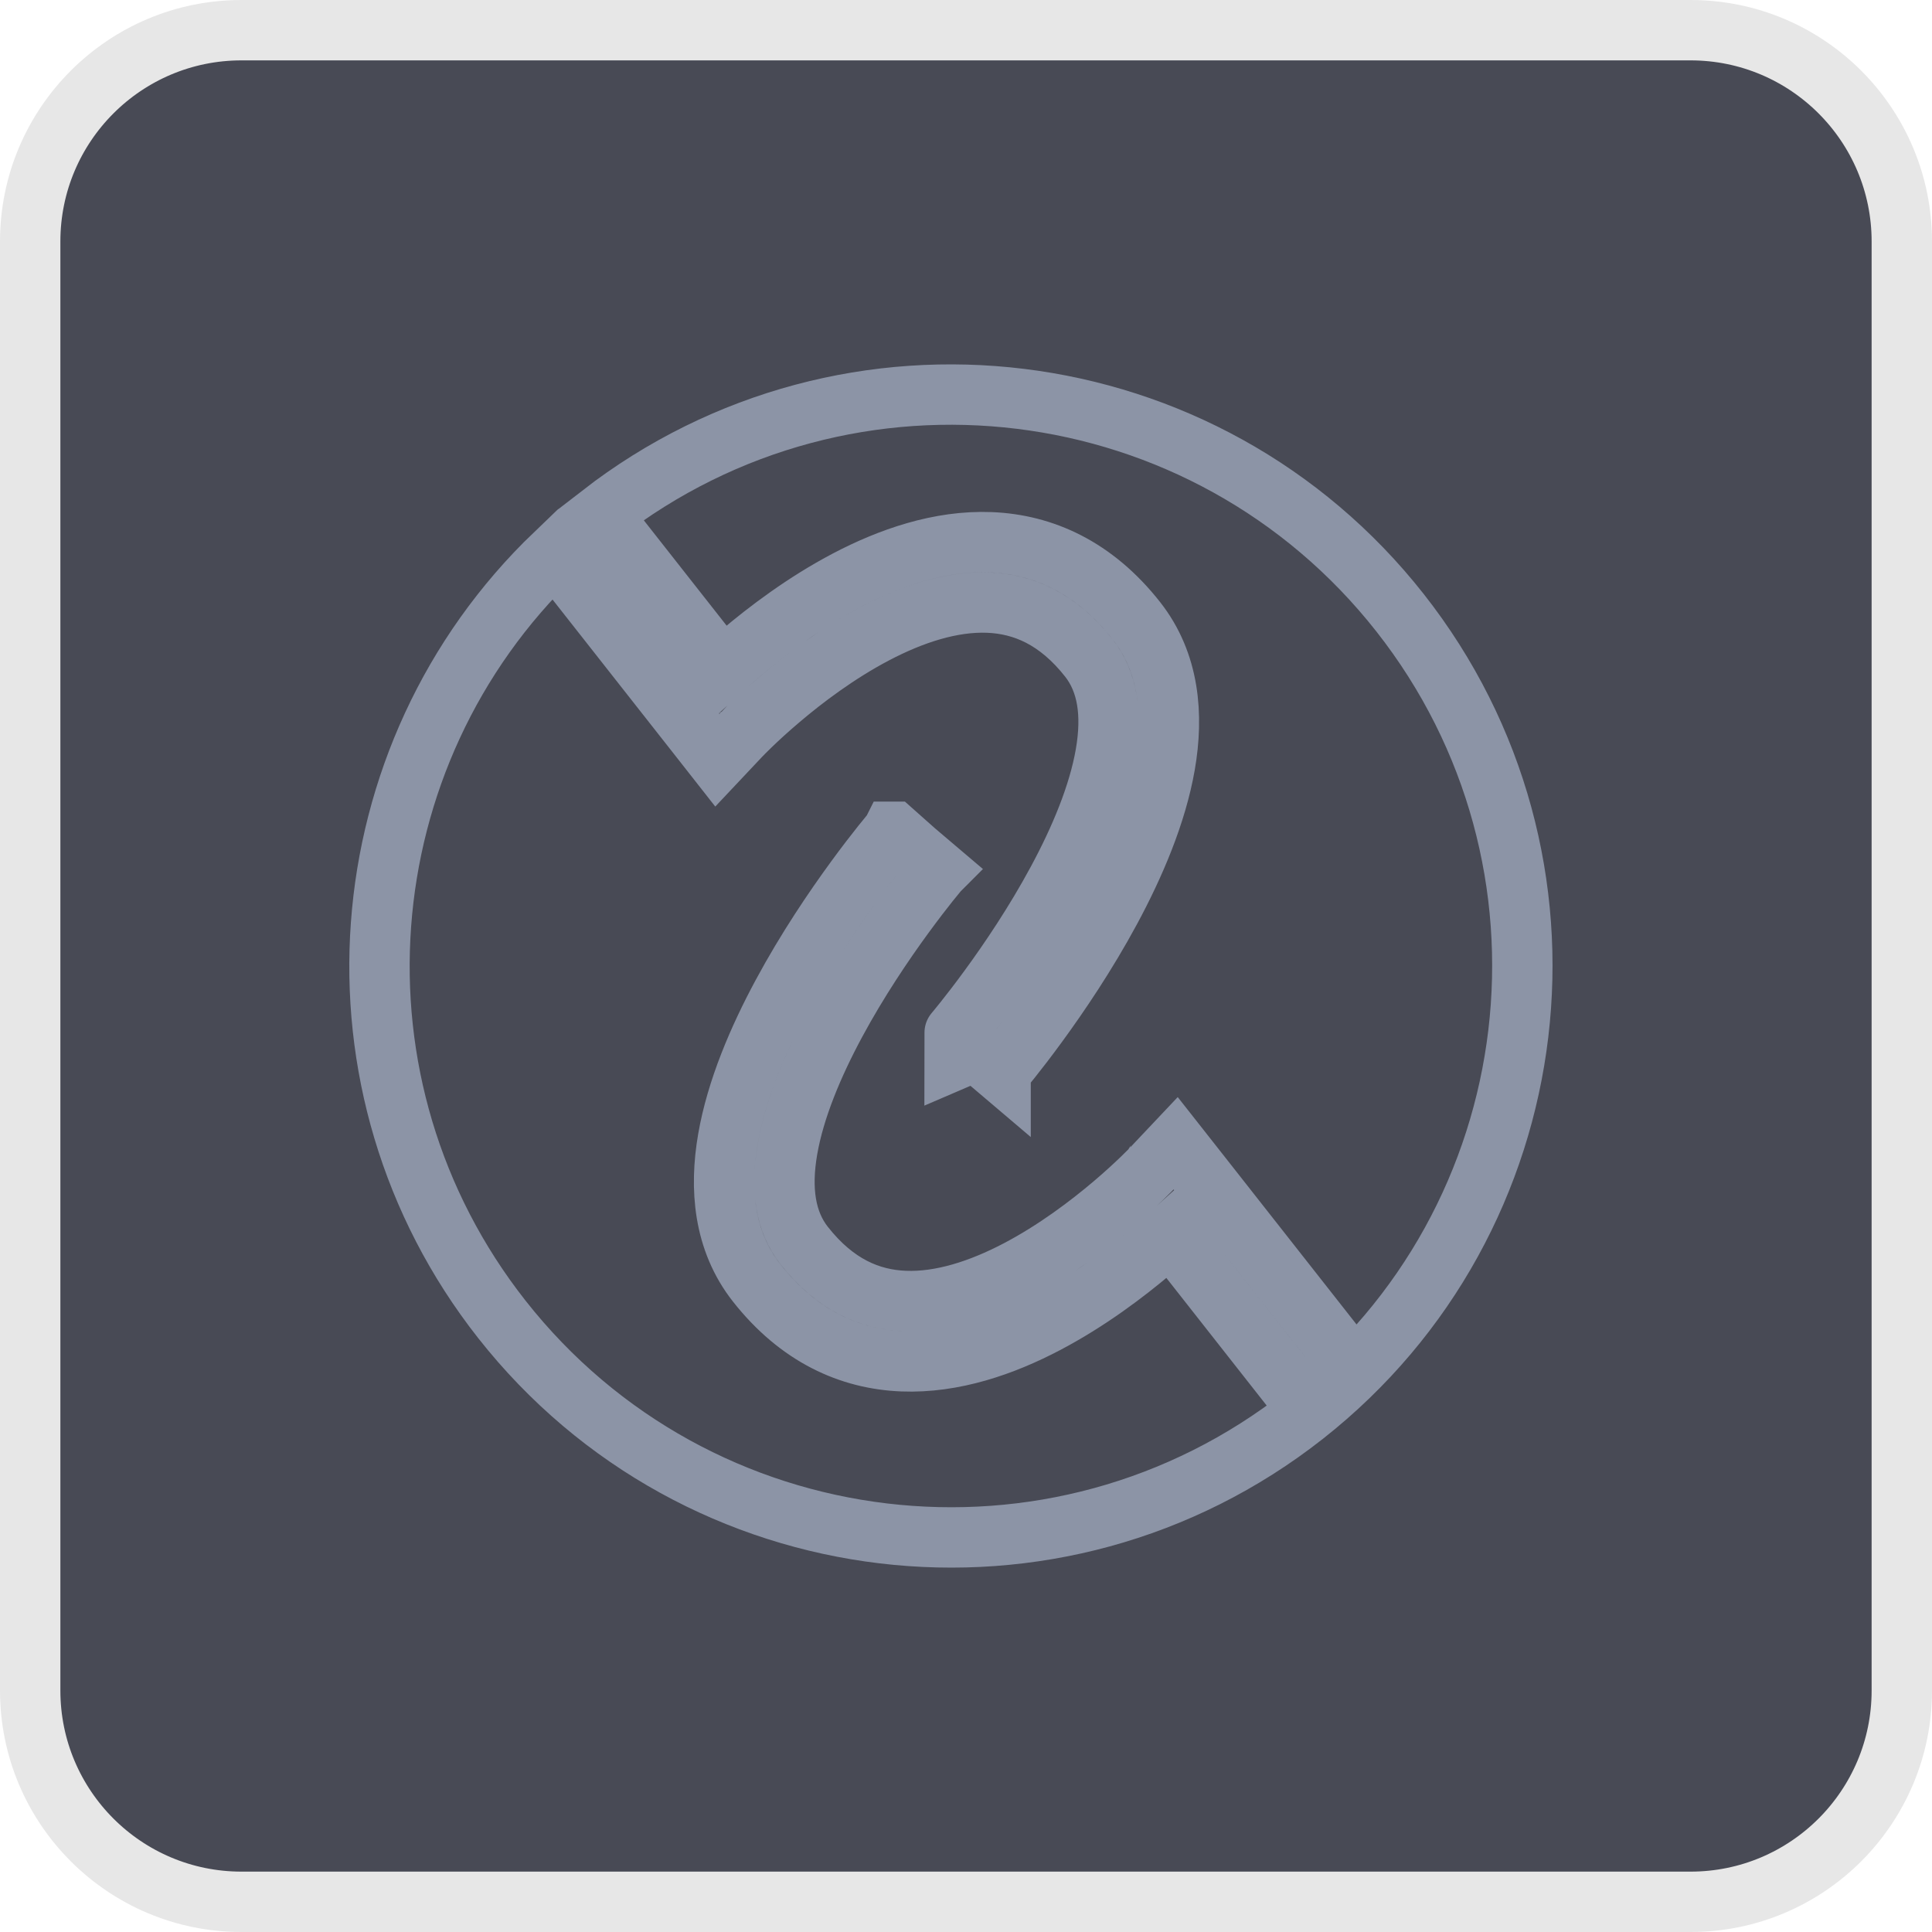
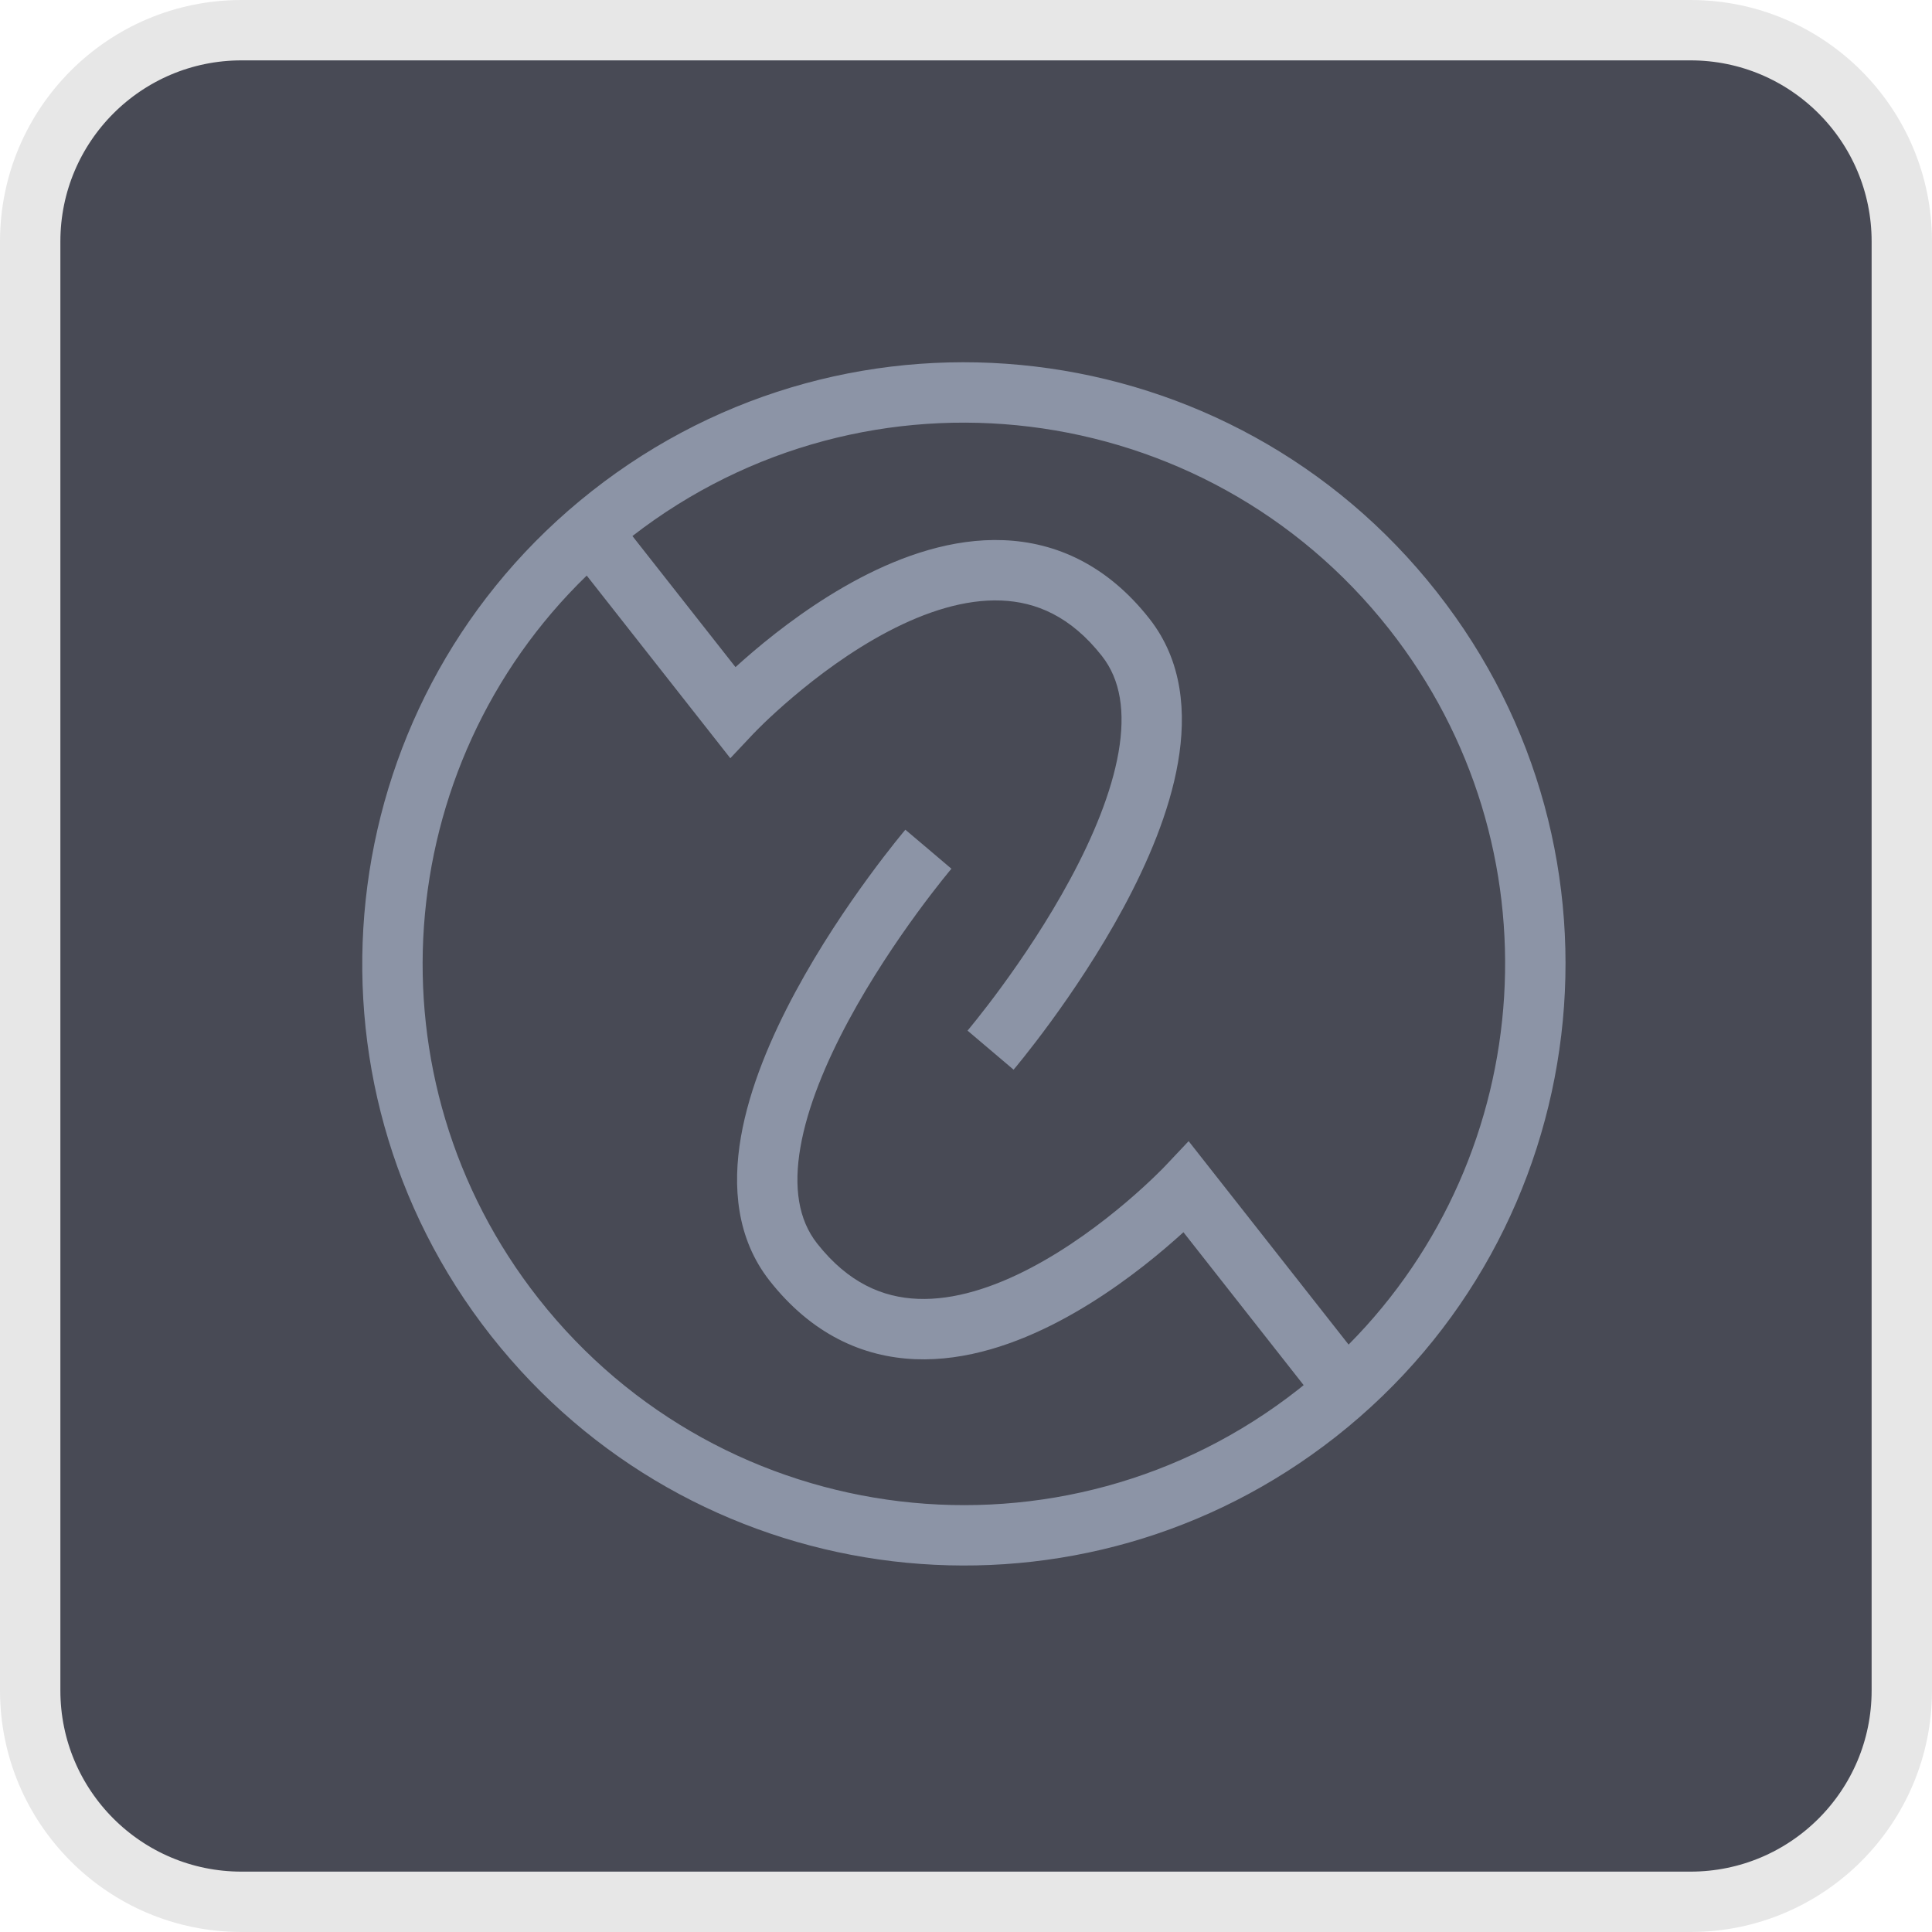
<svg xmlns="http://www.w3.org/2000/svg" width="64" height="64" viewBox="0 0 64 64" fill="none">
  <rect x="1" y="1" width="62" height="62" rx="7" fill="#484A55" stroke="#E7E7E7" stroke-width="2" />
-   <path d="M19.902 17.041C28.114 10.672 39.939 12.115 46.376 20.295C52.84 28.51 51.421 40.411 43.206 46.876C34.99 53.34 23.09 51.921 16.625 43.706C10.549 35.984 11.437 25.008 18.386 18.348L23.047 24.275L23.763 25.187L24.558 24.343L24.559 24.344C24.56 24.344 24.56 24.343 24.561 24.341C24.564 24.339 24.569 24.334 24.576 24.327C24.589 24.313 24.61 24.291 24.637 24.263C24.693 24.207 24.777 24.123 24.887 24.017C25.107 23.805 25.43 23.506 25.832 23.165C26.641 22.477 27.752 21.638 28.989 20.989C30.236 20.334 31.532 19.915 32.735 19.962C33.886 20.008 35.036 20.482 36.072 21.799C36.688 22.583 36.855 23.654 36.623 24.989C36.391 26.325 35.779 27.79 35.028 29.183C34.283 30.566 33.43 31.827 32.758 32.745C32.424 33.203 32.136 33.572 31.934 33.826C31.833 33.953 31.754 34.051 31.7 34.116C31.673 34.148 31.653 34.173 31.639 34.189C31.633 34.197 31.628 34.202 31.625 34.206C31.623 34.208 31.621 34.21 31.621 34.211C31.621 34.211 31.622 34.21 32.383 34.857C33.146 35.505 33.146 35.505 33.146 35.505V35.504L33.154 35.496C33.159 35.49 33.164 35.482 33.173 35.472C33.189 35.453 33.213 35.425 33.243 35.388C33.303 35.315 33.39 35.208 33.499 35.072C33.716 34.8 34.02 34.408 34.373 33.924C35.077 32.961 35.986 31.621 36.789 30.131C37.586 28.651 38.308 26.97 38.593 25.332C38.877 23.693 38.745 21.963 37.644 20.563C36.253 18.793 34.561 18.033 32.814 17.963C31.119 17.896 29.462 18.482 28.059 19.218C26.647 19.96 25.412 20.897 24.538 21.639C24.314 21.83 24.111 22.008 23.934 22.169L19.902 17.041ZM29.56 27.556C29.559 27.558 29.557 27.56 29.554 27.563C29.55 27.568 29.544 27.576 29.536 27.586C29.52 27.605 29.496 27.634 29.466 27.671C29.405 27.744 29.318 27.85 29.21 27.986C28.993 28.258 28.689 28.65 28.336 29.133C27.631 30.097 26.722 31.438 25.92 32.927C25.122 34.407 24.4 36.088 24.115 37.726C23.83 39.365 23.964 41.095 25.064 42.495C26.456 44.265 28.148 45.025 29.894 45.094C31.589 45.161 33.247 44.577 34.649 43.84C36.062 43.099 37.297 42.16 38.171 41.419C38.395 41.228 38.596 41.049 38.773 40.888L43.063 46.345L44.636 45.109L39.662 38.783L38.945 37.872L38.149 38.715C38.149 38.715 38.148 38.716 38.146 38.717C38.144 38.72 38.139 38.725 38.133 38.732C38.12 38.746 38.099 38.767 38.071 38.795C38.016 38.851 37.931 38.935 37.821 39.041C37.601 39.253 37.279 39.553 36.877 39.894C36.067 40.581 34.956 41.421 33.719 42.07C32.472 42.725 31.176 43.144 29.973 43.096C28.823 43.051 27.673 42.576 26.637 41.258C26.02 40.474 25.854 39.404 26.086 38.069C26.318 36.733 26.93 35.269 27.68 33.876C28.426 32.492 29.279 31.232 29.95 30.314C30.285 29.856 30.572 29.486 30.774 29.232C30.875 29.105 30.955 29.008 31.009 28.943C31.035 28.91 31.056 28.886 31.069 28.87C31.076 28.862 31.081 28.856 31.084 28.852C31.085 28.851 31.086 28.849 31.087 28.848L30.325 28.201C29.612 27.595 29.565 27.557 29.562 27.554H29.561L29.56 27.556Z" stroke="#8C94A6" stroke-width="2" />
+   <path d="M19.605 16.269C28.255 9.462 40.785 10.956 47.592 19.605C54.398 28.255 52.904 40.785 44.254 47.592L43.846 47.904C35.351 54.247 23.357 52.817 16.592 44.654L16.268 44.254C9.569 35.74 10.911 23.466 19.205 16.592L19.605 16.269ZM46.02 20.843C39.924 13.097 28.728 11.73 20.95 17.757L24.364 22.099C24.541 21.938 24.744 21.76 24.968 21.569C25.842 20.828 27.077 19.89 28.489 19.148C29.891 18.412 31.549 17.826 33.244 17.894C34.991 17.963 36.683 18.724 38.074 20.493C39.175 21.893 39.307 23.623 39.022 25.262C38.738 26.9 38.016 28.582 37.219 30.062C36.416 31.551 35.507 32.891 34.803 33.855C34.45 34.338 34.145 34.73 33.929 35.002C33.82 35.138 33.733 35.245 33.673 35.319C33.643 35.355 33.619 35.383 33.602 35.403C33.594 35.412 33.589 35.42 33.584 35.426L33.576 35.434C33.576 35.434 33.575 35.435 32.813 34.787C32.052 34.14 32.051 34.141 32.051 34.141C32.051 34.14 32.053 34.138 32.055 34.136C32.058 34.132 32.063 34.127 32.069 34.119C32.083 34.103 32.103 34.079 32.13 34.046C32.184 33.981 32.263 33.883 32.364 33.756C32.566 33.502 32.854 33.133 33.188 32.675C33.859 31.757 34.713 30.497 35.458 29.113C36.209 27.72 36.82 26.255 37.053 24.919C37.285 23.584 37.118 22.513 36.502 21.73C35.466 20.412 34.316 19.938 33.165 19.893C31.962 19.845 30.666 20.264 29.419 20.919C28.182 21.568 27.071 22.408 26.262 23.095C25.859 23.436 25.537 23.735 25.316 23.947C25.207 24.053 25.123 24.137 25.067 24.193C25.04 24.221 25.019 24.243 25.006 24.257C24.999 24.264 24.994 24.269 24.991 24.272C24.99 24.273 24.99 24.274 24.989 24.274L24.988 24.273L24.193 25.117L19.436 19.067C12.92 25.382 12.106 35.731 17.84 43.018C23.963 50.799 35.236 52.143 43.017 46.02C43.074 45.975 43.13 45.929 43.185 45.884L39.203 40.819C39.026 40.979 38.825 41.158 38.6 41.349C37.727 42.091 36.492 43.029 35.079 43.771C33.677 44.507 32.019 45.092 30.324 45.025C28.577 44.955 26.886 44.195 25.494 42.425C24.394 41.025 24.26 39.295 24.545 37.656C24.83 36.019 25.552 34.337 26.349 32.858C27.152 31.368 28.061 30.027 28.766 29.064C29.119 28.581 29.423 28.188 29.64 27.916C29.748 27.78 29.835 27.674 29.895 27.601C29.926 27.564 29.949 27.535 29.966 27.516C29.974 27.506 29.98 27.499 29.984 27.493C29.987 27.491 29.989 27.488 29.99 27.486L29.991 27.485C29.994 27.487 30.042 27.525 30.755 28.131L31.517 28.778C31.516 28.779 31.515 28.781 31.514 28.782C31.511 28.786 31.506 28.792 31.499 28.8C31.486 28.816 31.465 28.841 31.438 28.873C31.385 28.938 31.305 29.036 31.204 29.162C31.002 29.416 30.714 29.787 30.38 30.244C29.709 31.163 28.855 32.423 28.11 33.806C27.36 35.199 26.748 36.663 26.516 37.999C26.283 39.334 26.45 40.405 27.066 41.189C28.103 42.507 29.253 42.981 30.403 43.026C31.606 43.074 32.902 42.655 34.149 42C35.386 41.351 36.497 40.512 37.307 39.824C37.709 39.483 38.031 39.183 38.251 38.971C38.361 38.865 38.445 38.781 38.501 38.725C38.529 38.697 38.549 38.676 38.562 38.662C38.569 38.656 38.573 38.651 38.576 38.648C38.577 38.646 38.579 38.645 38.579 38.645L39.375 37.802L44.674 44.541C50.958 38.206 51.679 28.035 46.02 20.843Z" fill="#8C94A6" />
</svg>
